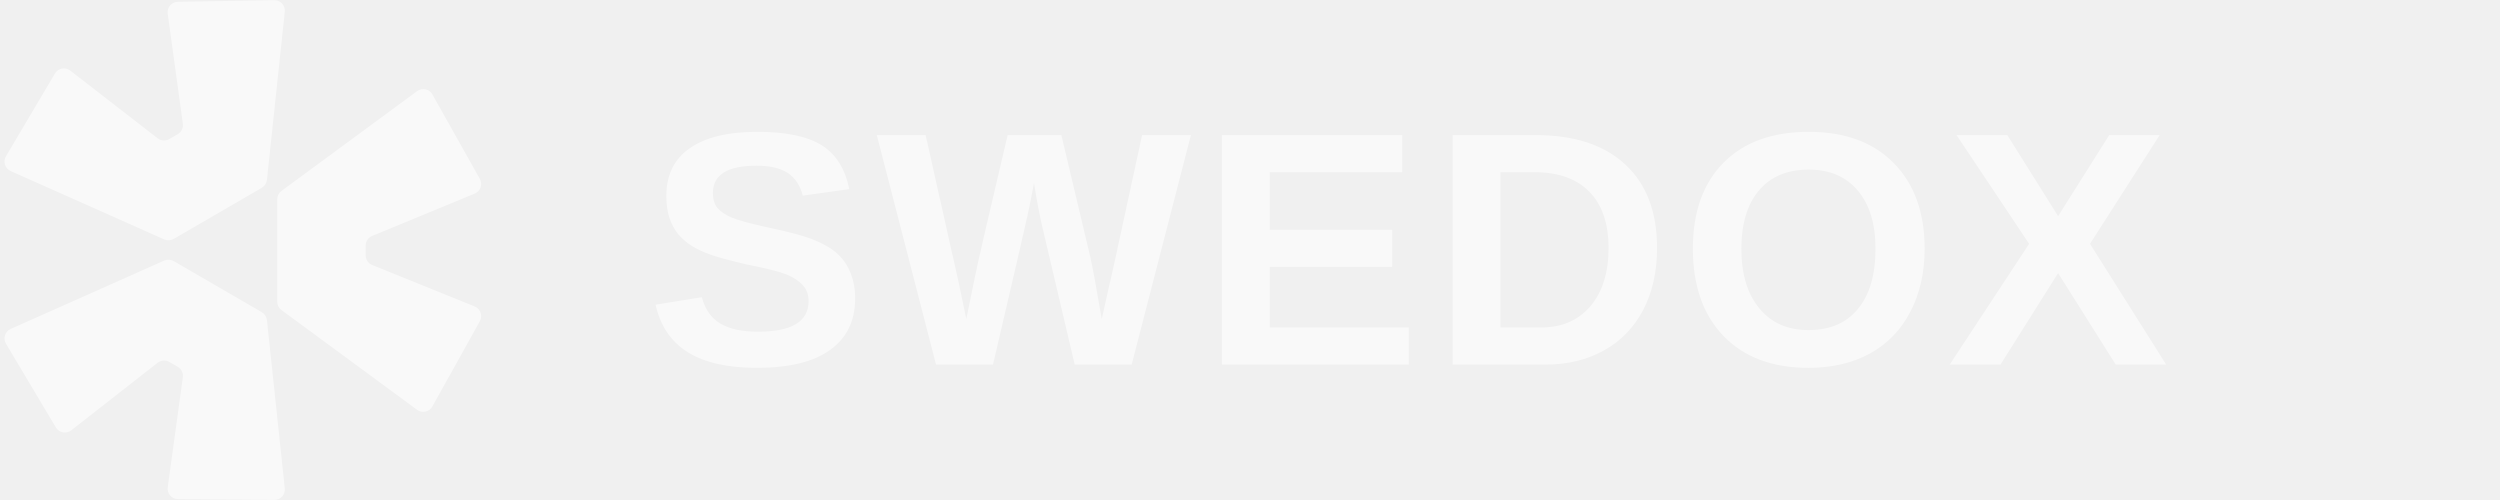
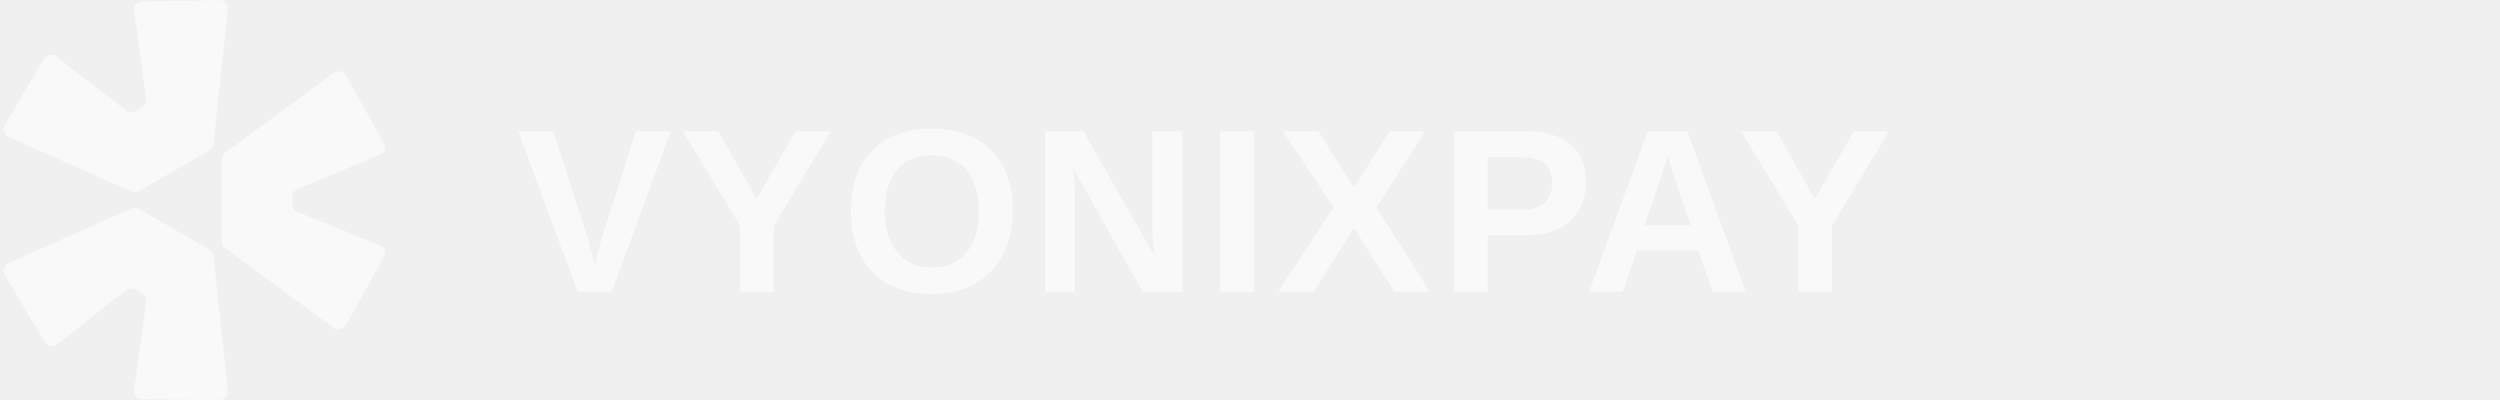
- <svg xmlns="http://www.w3.org/2000/svg" width="120" height="24" viewBox="0 0 120 24" fill="none">
+ <svg xmlns="http://www.w3.org/2000/svg" width="150" height="24" viewBox="0 0 150 24" fill="none">
  <g opacity="0.6">
    <path d="M0.288 16.5C0.135 16.242 0.241 15.909 0.514 15.787L7.882 12.508C8.028 12.443 8.197 12.452 8.336 12.532L12.566 14.986C12.704 15.066 12.796 15.207 12.813 15.365L13.67 23.443C13.702 23.74 13.468 23.998 13.169 23.995L8.542 23.957C8.241 23.955 8.01 23.688 8.051 23.389L8.777 18.108C8.805 17.906 8.707 17.708 8.531 17.606L8.124 17.372C7.948 17.27 7.727 17.286 7.567 17.412L3.42 20.656C3.182 20.842 2.836 20.777 2.682 20.518L0.288 16.5Z" fill="white" />
    <path d="M13.509 14.882L20.02 19.671C20.263 19.85 20.607 19.775 20.753 19.512L23.033 15.417C23.179 15.154 23.062 14.823 22.783 14.71L17.864 12.72C17.675 12.644 17.552 12.46 17.552 12.257V11.788C17.552 11.585 17.674 11.403 17.861 11.326L22.787 9.292C23.064 9.178 23.178 8.847 23.032 8.585L20.754 4.532C20.607 4.27 20.264 4.196 20.022 4.374L13.509 9.165C13.381 9.259 13.306 9.409 13.306 9.568V14.479C13.306 14.639 13.381 14.788 13.509 14.882Z" fill="white" />
    <path d="M12.813 8.635L13.67 0.562C13.702 0.263 13.465 0.004 13.165 0.009L8.537 0.086C8.238 0.091 8.009 0.357 8.05 0.654L8.777 5.94C8.805 6.141 8.707 6.34 8.531 6.441L8.123 6.676C7.947 6.777 7.727 6.762 7.567 6.638L3.373 3.389C3.135 3.204 2.79 3.27 2.637 3.529L0.286 7.501C0.134 7.758 0.24 8.091 0.513 8.212L7.882 11.492C8.028 11.557 8.197 11.548 8.336 11.468L12.566 9.014C12.704 8.934 12.796 8.793 12.813 8.635Z" fill="white" />
-     <text x="31" y="17.5" font-family="Arial, Helvetica, sans-serif" font-size="16" font-weight="700" letter-spacing="0.4" fill="white">SWEDOX</text>
+     <text x="31" y="17.5" font-family="Arial, Helvetica, sans-serif" font-size="14" font-weight="700" letter-spacing="0.4" fill="white">VYONIXPAY</text>
  </g>
</svg>
